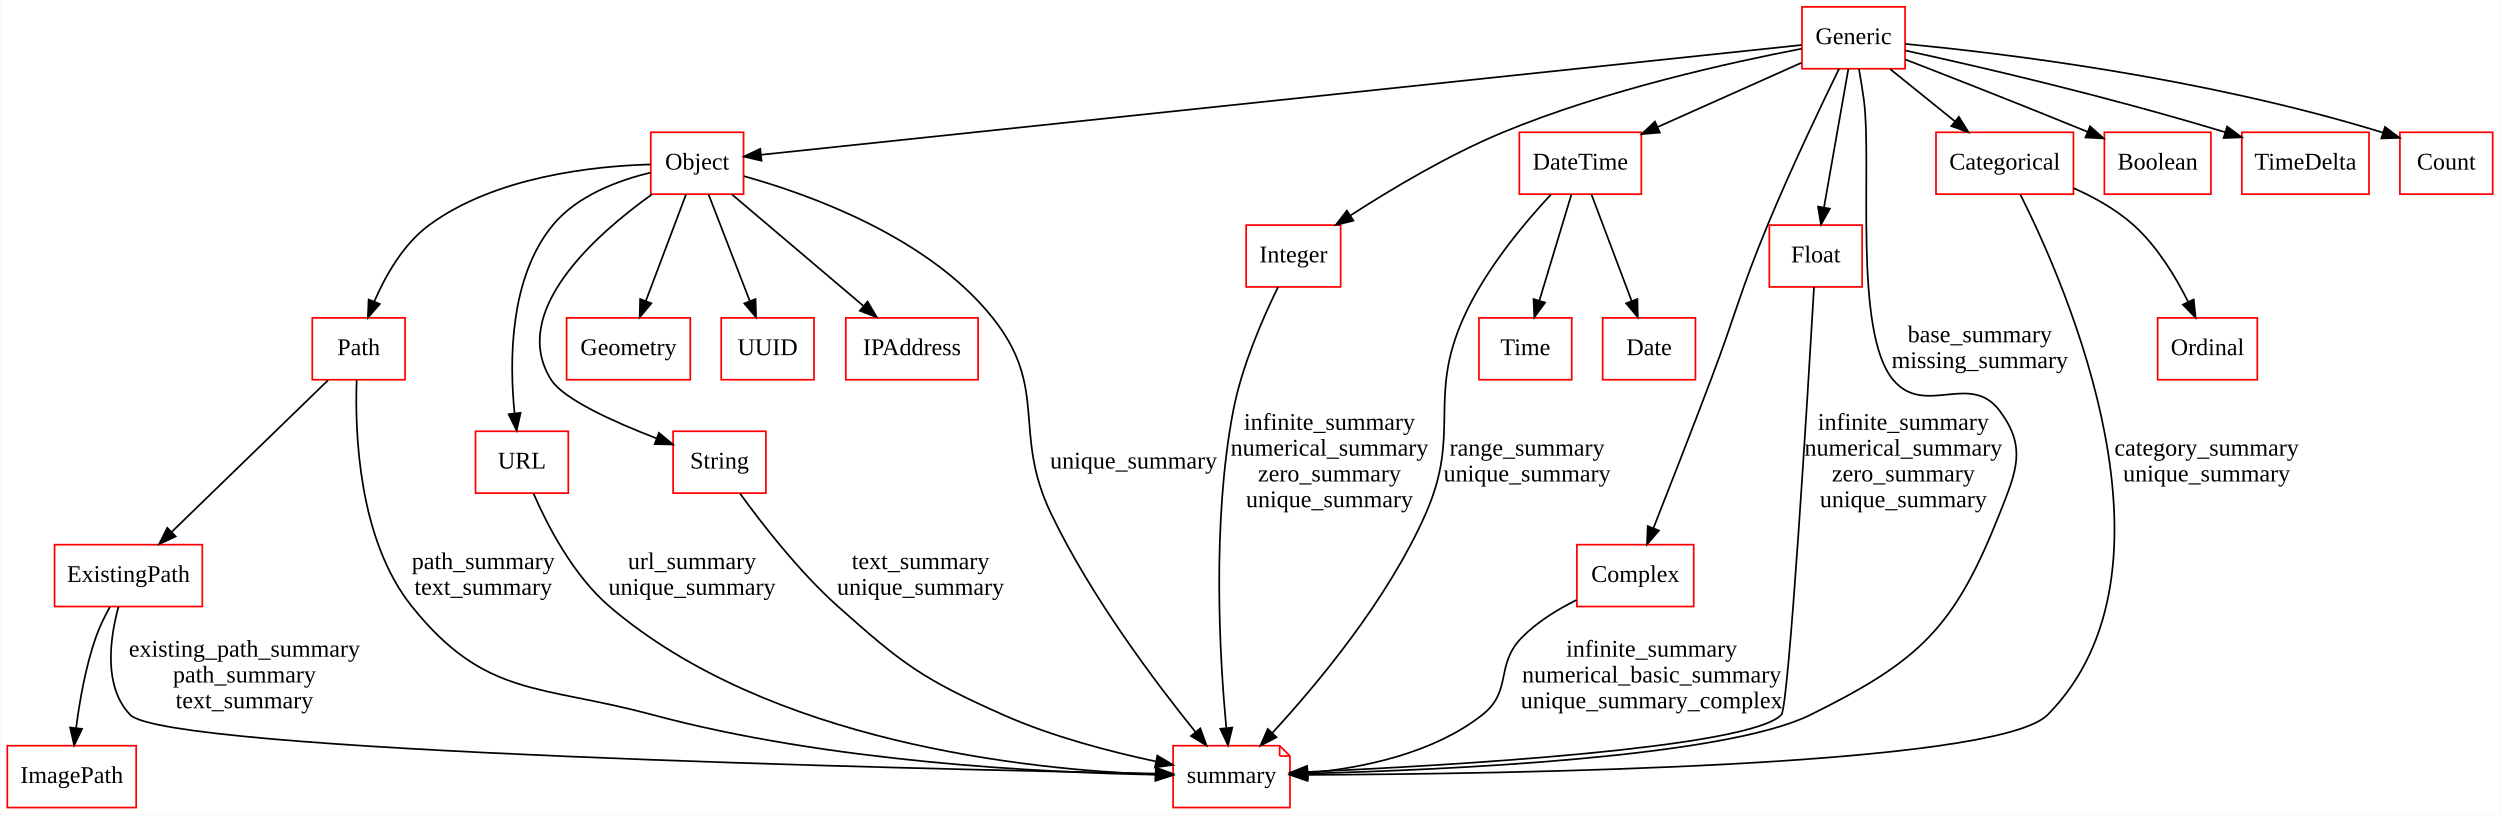
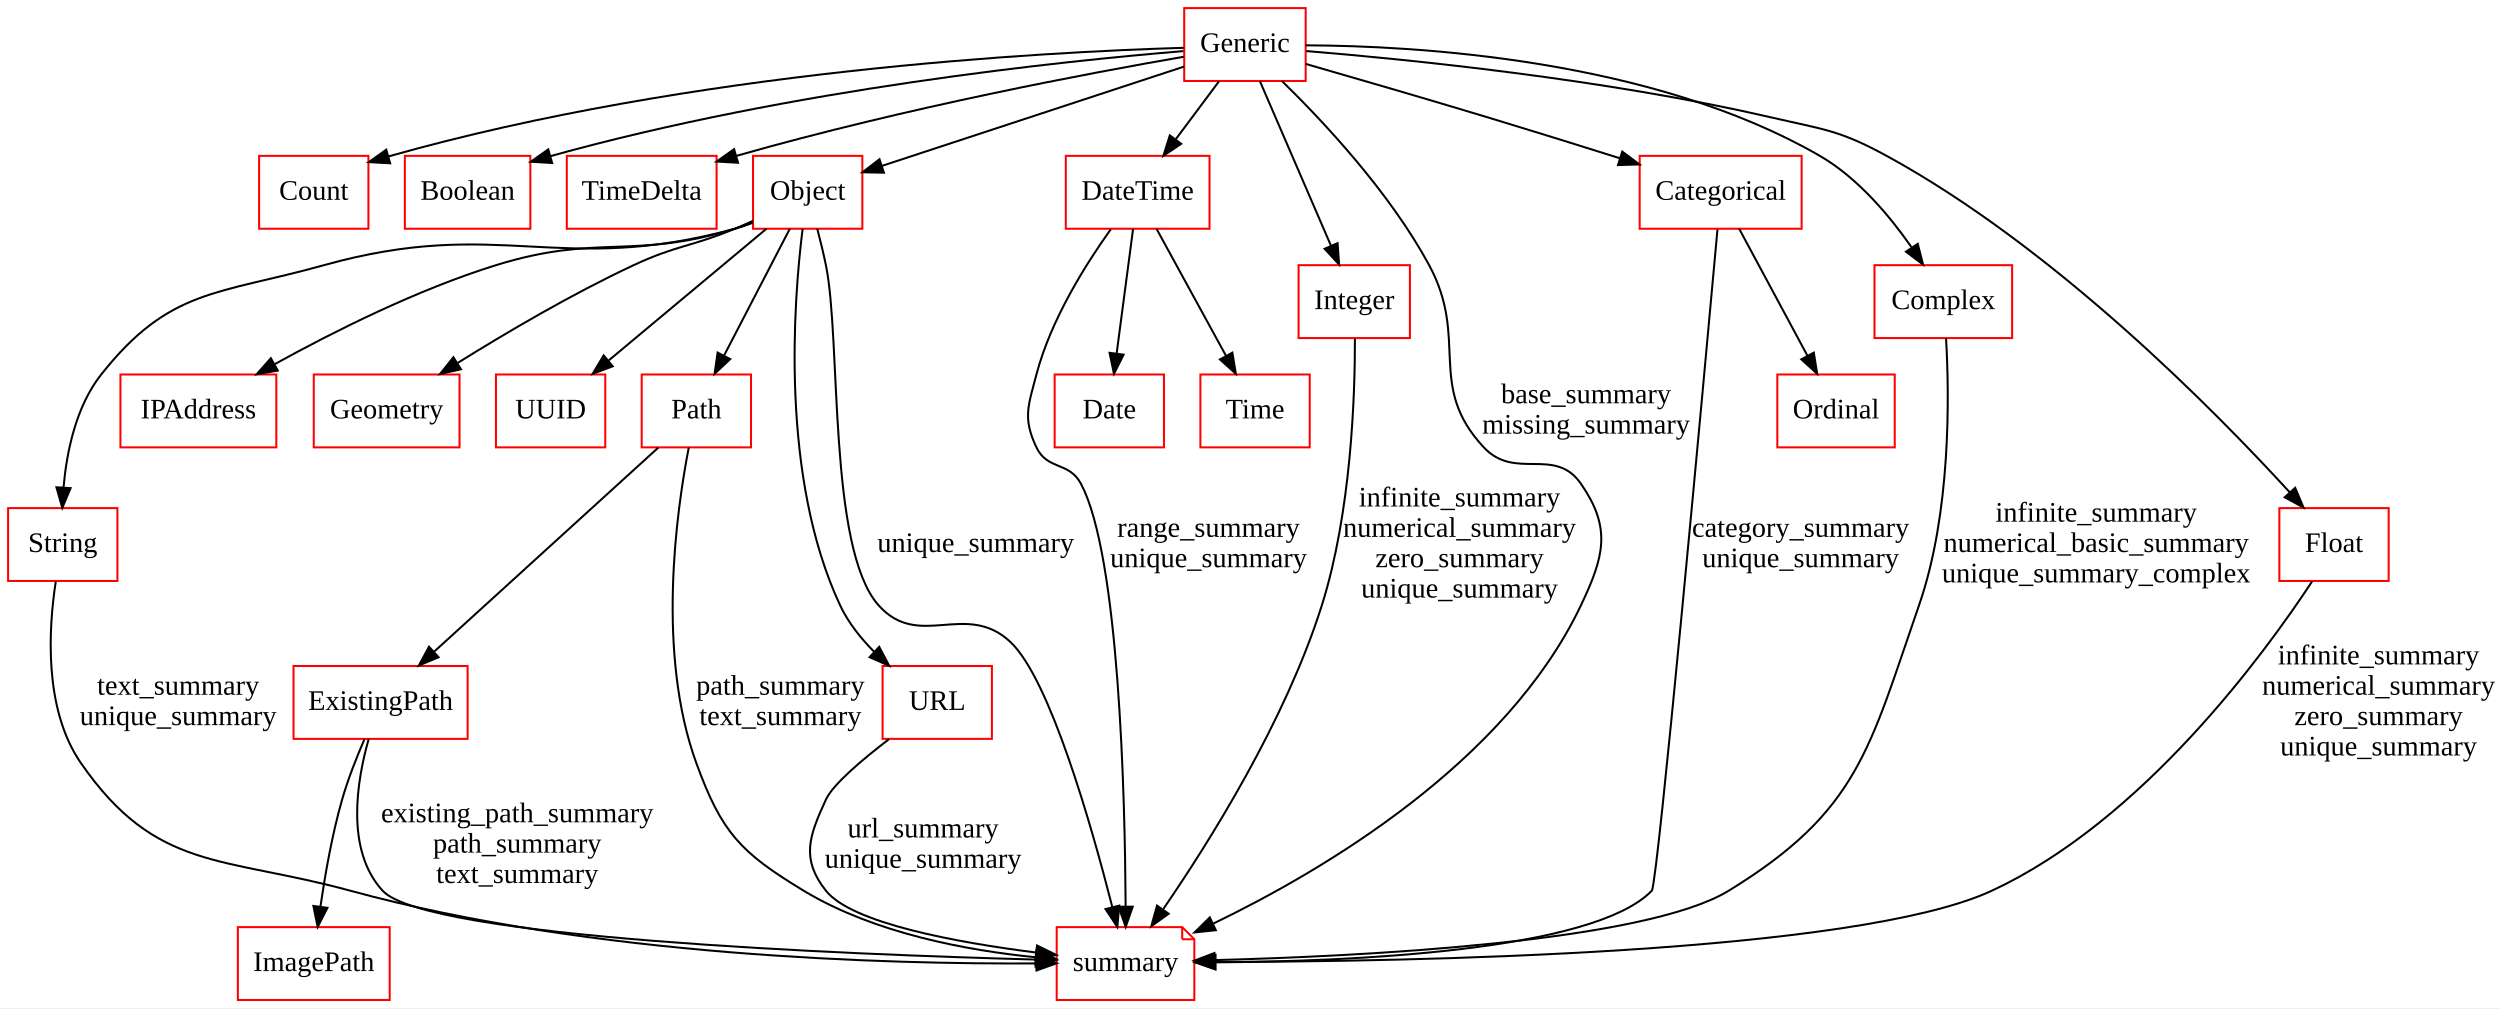
- <svg xmlns="http://www.w3.org/2000/svg" width="1455pt" height="474pt" viewBox="0.00 0.00 1454.50 474.00">
-   <g id="graph0" class="graph" transform="scale(1 1) rotate(0) translate(4 470)">
-     <polygon fill="white" stroke="none" points="-4,4 -4,-470 1450.5,-470 1450.5,4 -4,4" />
+ <svg xmlns="http://www.w3.org/2000/svg" width="1235pt" height="498pt" viewBox="0.00 0.00 1235.00 498.00">
+   <g id="graph0" class="graph" transform="scale(1 1) rotate(0) translate(4 494)">
+     <polygon fill="white" stroke="none" points="-4,4 -4,-494 1231,-494 1231,4 -4,4" />
    <g id="node1" class="node">
-       <polygon fill="none" stroke="red" points="1079.5,-339 1025.5,-339 1025.5,-303 1079.5,-303 1079.5,-339" />
-       <text text-anchor="middle" x="1052.5" y="-317.3" font-family="Times New Roman,serif" font-size="14.00">Float</text>
+       <polygon fill="none" stroke="red" points="188.5,-36 113.5,-36 113.5,-0 188.5,-0 188.5,-36" />
+       <text text-anchor="middle" x="151" y="-14.3" font-family="Times New Roman,serif" font-size="14.00">ImagePath</text>
+     </g>
+     <g id="node2" class="node">
+       <polygon fill="none" stroke="red" points="178,-417 124,-417 124,-381 178,-381 178,-417" />
+       <text text-anchor="middle" x="151" y="-395.3" font-family="Times New Roman,serif" font-size="14.00">Count</text>
+     </g>
+     <g id="node3" class="node">
+       <polygon fill="none" stroke="red" points="932,-309 874,-309 874,-273 932,-273 932,-309" />
+       <text text-anchor="middle" x="903" y="-287.3" font-family="Times New Roman,serif" font-size="14.00">Ordinal</text>
+     </g>
+     <g id="node4" class="node">
+       <polygon fill="none" stroke="red" points="223,-309 151,-309 151,-273 223,-273 223,-309" />
+       <text text-anchor="middle" x="187" y="-287.3" font-family="Times New Roman,serif" font-size="14.00">Geometry</text>
+     </g>
+     <g id="node5" class="node">
+       <polygon fill="none" stroke="red" points="643,-309 589,-309 589,-273 643,-273 643,-309" />
+       <text text-anchor="middle" x="616" y="-287.3" font-family="Times New Roman,serif" font-size="14.00">Time</text>
+     </g>
+     <g id="node6" class="node">
+       <polygon fill="none" stroke="red" points="295,-309 241,-309 241,-273 295,-273 295,-309" />
+       <text text-anchor="middle" x="268" y="-287.3" font-family="Times New Roman,serif" font-size="14.00">UUID</text>
+     </g>
+     <g id="node7" class="node">
+       <polygon fill="none" stroke="red" points="258,-417 196,-417 196,-381 258,-381 258,-417" />
+       <text text-anchor="middle" x="227" y="-395.3" font-family="Times New Roman,serif" font-size="14.00">Boolean</text>
+     </g>
+     <g id="node8" class="node">
+       <polygon fill="none" stroke="red" points="350,-417 276,-417 276,-381 350,-381 350,-417" />
+       <text text-anchor="middle" x="313" y="-395.3" font-family="Times New Roman,serif" font-size="14.00">TimeDelta</text>
+     </g>
+     <g id="node9" class="node">
+       <polygon fill="none" stroke="red" points="641,-490 581,-490 581,-454 641,-454 641,-490" />
+       <text text-anchor="middle" x="611" y="-468.3" font-family="Times New Roman,serif" font-size="14.00">Generic</text>
+     </g>
+     <g id="edge1" class="edge">
+       <path fill="none" stroke="black" d="M580.786,-470.387C511.867,-468.312 338.043,-459.236 188.015,-416.76" />
+       <polygon fill="black" stroke="black" points="188.747,-413.328 178.169,-413.913 186.803,-420.053 188.747,-413.328" />
+     </g>
+     <g id="edge2" class="edge">
+       <path fill="none" stroke="black" d="M580.551,-468.75C521.485,-463.851 387.362,-450.108 267.854,-416.855" />
+       <polygon fill="black" stroke="black" points="268.754,-413.473 258.178,-414.111 266.843,-420.207 268.754,-413.473" />
+     </g>
+     <g id="edge3" class="edge">
+       <path fill="none" stroke="black" d="M580.785,-465.968C534.905,-458.017 444.855,-441.2 359.813,-417.021" />
+       <polygon fill="black" stroke="black" points="360.584,-413.601 350.005,-414.193 358.644,-420.327 360.584,-413.601" />
+     </g>
+     <g id="node12" class="node">
+       <polygon fill="none" stroke="red" points="990,-363 922,-363 922,-327 990,-327 990,-363" />
+       <text text-anchor="middle" x="956" y="-341.3" font-family="Times New Roman,serif" font-size="14.00">Complex</text>
+     </g>
+     <g id="edge4" class="edge">
+       <path fill="none" stroke="black" d="M641.008,-471.606C695.387,-471.401 812.24,-464.876 895,-417 913.697,-406.184 929.422,-387.46 940.222,-371.956" />
+       <polygon fill="black" stroke="black" points="943.368,-373.546 945.997,-363.283 937.541,-369.667 943.368,-373.546" />
+     </g>
+     <g id="node15" class="node">
+       <polygon fill="none" stroke="red" points="1176,-243 1122,-243 1122,-207 1176,-207 1176,-243" />
+       <text text-anchor="middle" x="1149" y="-221.3" font-family="Times New Roman,serif" font-size="14.00">Float</text>
+     </g>
+     <g id="edge5" class="edge">
+       <path fill="none" stroke="black" d="M641.359,-468.775C690.225,-464.779 789.138,-454.976 871,-436 897.014,-429.97 904.566,-429.804 928,-417 1010.82,-371.751 1090.01,-291.358 1127.09,-250.827" />
+       <polygon fill="black" stroke="black" points="1129.81,-253.035 1133.93,-243.274 1124.62,-248.335 1129.81,-253.035" />
+     </g>
+     <g id="node16" class="node">
+       <polygon fill="none" stroke="red" points="422,-417 368,-417 368,-381 422,-381 422,-417" />
+       <text text-anchor="middle" x="395" y="-395.3" font-family="Times New Roman,serif" font-size="14.00">Object</text>
+     </g>
+     <g id="edge6" class="edge">
+       <path fill="none" stroke="black" d="M580.966,-461.128C541.903,-448.288 473.702,-425.869 431.64,-412.044" />
+       <polygon fill="black" stroke="black" points="432.649,-408.691 422.056,-408.893 430.463,-415.341 432.649,-408.691" />
+     </g>
+     <g id="node18" class="node">
+       <polygon fill="none" stroke="red" points="593.5,-417 522.5,-417 522.5,-381 593.5,-381 593.5,-417" />
+       <text text-anchor="middle" x="558" y="-395.3" font-family="Times New Roman,serif" font-size="14.00">DateTime</text>
+     </g>
+     <g id="edge7" class="edge">
+       <path fill="none" stroke="black" d="M598.17,-453.813C591.79,-445.266 583.955,-434.769 576.903,-425.323" />
+       <polygon fill="black" stroke="black" points="579.498,-422.949 570.712,-417.029 573.889,-427.136 579.498,-422.949" />
+     </g>
+     <g id="node19" class="node">
+       <polygon fill="none" stroke="red" points="692.5,-363 637.5,-363 637.5,-327 692.5,-327 692.5,-363" />
+       <text text-anchor="middle" x="665" y="-341.3" font-family="Times New Roman,serif" font-size="14.00">Integer</text>
+     </g>
+     <g id="edge8" class="edge">
+       <path fill="none" stroke="black" d="M618.395,-453.881C627.433,-432.96 642.83,-397.32 653.438,-372.764" />
+       <polygon fill="black" stroke="black" points="656.768,-373.881 657.521,-363.313 650.342,-371.105 656.768,-373.881" />
+     </g>
+     <g id="node20" class="node">
+       <polygon fill="none" stroke="red" points="886,-417 806,-417 806,-381 886,-381 886,-417" />
+       <text text-anchor="middle" x="846" y="-395.3" font-family="Times New Roman,serif" font-size="14.00">Categorical</text>
+     </g>
+     <g id="edge9" class="edge">
+       <path fill="none" stroke="black" d="M641.131,-462.389C665.429,-455.402 700.464,-445.232 731,-436 752.426,-429.522 776.03,-422.171 796.248,-415.808" />
+       <polygon fill="black" stroke="black" points="797.393,-419.117 805.878,-412.772 795.288,-412.441 797.393,-419.117" />
    </g>
    <g id="node22" class="node">
-       <polygon fill="none" stroke="red" points="740.5,-36 678.5,-36 678.5,-0 746.5,-0 746.5,-30 740.5,-36" />
-       <polyline fill="none" stroke="red" points="740.5,-36 740.5,-30 " />
-       <polyline fill="none" stroke="red" points="746.5,-30 740.5,-30 " />
-       <text text-anchor="middle" x="712.5" y="-14.3" font-family="Times New Roman,serif" font-size="14.00">summary</text>
+       <polygon fill="none" stroke="red" points="580,-36 518,-36 518,-0 586,-0 586,-30 580,-36" />
+       <polyline fill="none" stroke="red" points="580,-36 580,-30 " />
+       <polyline fill="none" stroke="red" points="586,-30 580,-30 " />
+       <text text-anchor="middle" x="552" y="-14.3" font-family="Times New Roman,serif" font-size="14.00">summary</text>
+     </g>
+     <g id="edge31" class="edge">
+       <path fill="none" stroke="black" d="M629.285,-453.975C649.73,-434.002 682.52,-399.015 702,-363 721.868,-326.268 700.481,-303.507 729,-273 744.559,-256.356 764.022,-273.727 777,-255 792.189,-233.082 788.442,-219.087 777,-195 740.063,-117.244 649.774,-64.017 595.465,-37.804" />
+       <polygon fill="black" stroke="black" points="596.627,-34.482 586.091,-33.375 593.637,-40.811 596.627,-34.482" />
+       <text text-anchor="middle" x="779.5" y="-294.8" font-family="Times New Roman,serif" font-size="14.00">base_summary</text>
+       <text text-anchor="middle" x="779.5" y="-279.8" font-family="Times New Roman,serif" font-size="14.00">missing_summary</text>
+     </g>
+     <g id="node10" class="node">
+       <polygon fill="none" stroke="red" points="367,-309 313,-309 313,-273 367,-273 367,-309" />
+       <text text-anchor="middle" x="340" y="-287.3" font-family="Times New Roman,serif" font-size="14.00">Path</text>
+     </g>
+     <g id="node21" class="node">
+       <polygon fill="none" stroke="red" points="227,-165 141,-165 141,-129 227,-129 227,-165" />
+       <text text-anchor="middle" x="184" y="-143.3" font-family="Times New Roman,serif" font-size="14.00">ExistingPath</text>
+     </g>
+     <g id="edge10" class="edge">
+       <path fill="none" stroke="black" d="M321.183,-272.871C293.541,-247.711 241.845,-200.654 210.412,-172.042" />
+       <polygon fill="black" stroke="black" points="212.635,-169.332 202.884,-165.189 207.923,-174.509 212.635,-169.332" />
+     </g>
+     <g id="edge28" class="edge">
+       <path fill="none" stroke="black" d="M336.247,-272.878C330.07,-241.035 320.294,-171.035 340,-117 352.537,-82.624 361.692,-72.939 393,-54 427.958,-32.853 474.13,-24.428 507.708,-21.101" />
+       <polygon fill="black" stroke="black" points="508.042,-24.585 517.698,-20.224 507.43,-17.612 508.042,-24.585" />
+       <text text-anchor="middle" x="381.5" y="-150.8" font-family="Times New Roman,serif" font-size="14.00">path_summary</text>
+       <text text-anchor="middle" x="381.5" y="-135.8" font-family="Times New Roman,serif" font-size="14.00">text_summary</text>
+     </g>
+     <g id="node11" class="node">
+       <polygon fill="none" stroke="red" points="54,-243 0,-243 0,-207 54,-207 54,-243" />
+       <text text-anchor="middle" x="27" y="-221.3" font-family="Times New Roman,serif" font-size="14.00">String</text>
+     </g>
+     <g id="edge29" class="edge">
+       <path fill="none" stroke="black" d="M23.551,-206.695C20.033,-183.968 17.414,-143.811 36,-117 73.264,-63.246 105.906,-71.241 169,-54 288.402,-21.372 435.717,-17.645 507.905,-18.072" />
+       <polygon fill="black" stroke="black" points="507.967,-21.573 517.998,-18.162 508.03,-14.573 507.967,-21.573" />
+       <text text-anchor="middle" x="84" y="-150.8" font-family="Times New Roman,serif" font-size="14.00">text_summary</text>
+       <text text-anchor="middle" x="84" y="-135.8" font-family="Times New Roman,serif" font-size="14.00">unique_summary</text>
+     </g>
+     <g id="edge22" class="edge">
+       <path fill="none" stroke="black" d="M957.35,-326.899C958.993,-298.594 959.833,-240.6 944,-195 919.297,-123.851 914.214,-93.357 850,-54 808.462,-28.541 668.53,-21.601 596.167,-19.709" />
+       <polygon fill="black" stroke="black" points="596.082,-16.206 586.001,-19.465 595.914,-23.204 596.082,-16.206" />
+       <text text-anchor="middle" x="1031.5" y="-236.3" font-family="Times New Roman,serif" font-size="14.00">infinite_summary</text>
+       <text text-anchor="middle" x="1031.5" y="-221.3" font-family="Times New Roman,serif" font-size="14.00">numerical_basic_summary</text>
+       <text text-anchor="middle" x="1031.5" y="-206.3" font-family="Times New Roman,serif" font-size="14.00">unique_summary_complex</text>
+     </g>
+     <g id="node13" class="node">
+       <polygon fill="none" stroke="red" points="486,-165 432,-165 432,-129 486,-129 486,-165" />
+       <text text-anchor="middle" x="459" y="-143.3" font-family="Times New Roman,serif" font-size="14.00">URL</text>
+     </g>
+     <g id="edge30" class="edge">
+       <path fill="none" stroke="black" d="M435.231,-128.9C421.984,-118.789 407.47,-106.529 404,-99 395.629,-80.836 391.591,-69.685 404,-54 416.782,-37.843 468.977,-28.378 507.784,-23.451" />
+       <polygon fill="black" stroke="black" points="508.321,-26.911 517.829,-22.237 507.481,-19.962 508.321,-26.911" />
+       <text text-anchor="middle" x="452" y="-80.3" font-family="Times New Roman,serif" font-size="14.00">url_summary</text>
+       <text text-anchor="middle" x="452" y="-65.3" font-family="Times New Roman,serif" font-size="14.00">unique_summary</text>
+     </g>
+     <g id="node14" class="node">
+       <polygon fill="none" stroke="red" points="132.5,-309 55.5,-309 55.5,-273 132.5,-273 132.5,-309" />
+       <text text-anchor="middle" x="94" y="-287.3" font-family="Times New Roman,serif" font-size="14.00">IPAddress</text>
    </g>
    <g id="edge25" class="edge">
-       <path fill="none" stroke="black" d="M1051.51,-302.876C1048.1,-244.774 1036.85,-58.495 1032.5,-54 1013.69,-34.54 840.117,-24.49 756.77,-20.752" />
-       <polygon fill="black" stroke="black" points="756.733,-17.247 746.59,-20.306 756.427,-24.24 756.733,-17.247" />
-       <text text-anchor="middle" x="1103.5" y="-219.8" font-family="Times New Roman,serif" font-size="14.00">infinite_summary</text>
-       <text text-anchor="middle" x="1103.5" y="-204.8" font-family="Times New Roman,serif" font-size="14.00">numerical_summary</text>
-       <text text-anchor="middle" x="1103.5" y="-189.8" font-family="Times New Roman,serif" font-size="14.00">zero_summary</text>
-       <text text-anchor="middle" x="1103.5" y="-174.8" font-family="Times New Roman,serif" font-size="14.00">unique_summary</text>
-     </g>
-     <g id="node2" class="node">
-       <polygon fill="none" stroke="red" points="441.5,-219 387.5,-219 387.5,-183 441.5,-183 441.5,-219" />
-       <text text-anchor="middle" x="414.5" y="-197.3" font-family="Times New Roman,serif" font-size="14.00">String</text>
-     </g>
-     <g id="edge29" class="edge">
-       <path fill="none" stroke="black" d="M426.419,-182.825C439.242,-165.088 460.859,-137.221 483.5,-117 521.563,-83.005 532.882,-74.765 579.5,-54 607.901,-41.35 641.82,-32.513 668.296,-26.884" />
-       <polygon fill="black" stroke="black" points="669.321,-30.246 678.415,-24.81 667.916,-23.389 669.321,-30.246" />
-       <text text-anchor="middle" x="531.5" y="-138.8" font-family="Times New Roman,serif" font-size="14.00">text_summary</text>
-       <text text-anchor="middle" x="531.5" y="-123.8" font-family="Times New Roman,serif" font-size="14.00">unique_summary</text>
-     </g>
-     <g id="node3" class="node">
-       <polygon fill="none" stroke="red" points="1104.5,-466 1044.5,-466 1044.5,-430 1104.5,-430 1104.5,-466" />
-       <text text-anchor="middle" x="1074.5" y="-444.3" font-family="Times New Roman,serif" font-size="14.00">Generic</text>
-     </g>
-     <g id="edge1" class="edge">
-       <path fill="none" stroke="black" d="M1071.49,-429.881C1067.84,-409.146 1061.64,-373.953 1057.33,-349.422" />
-       <polygon fill="black" stroke="black" points="1060.73,-348.555 1055.55,-339.313 1053.83,-349.768 1060.73,-348.555" />
-     </g>
-     <g id="node4" class="node">
-       <polygon fill="none" stroke="red" points="1282.5,-393 1220.5,-393 1220.5,-357 1282.5,-357 1282.5,-393" />
-       <text text-anchor="middle" x="1251.5" y="-371.3" font-family="Times New Roman,serif" font-size="14.00">Boolean</text>
-     </g>
-     <g id="edge2" class="edge">
-       <path fill="none" stroke="black" d="M1104.52,-435.429C1130.39,-425.403 1168.93,-410.326 1210.59,-393.33" />
-       <polygon fill="black" stroke="black" points="1212.16,-396.468 1220.09,-389.442 1209.51,-389.989 1212.16,-396.468" />
-     </g>
-     <g id="node8" class="node">
-       <polygon fill="none" stroke="red" points="428.5,-393 374.5,-393 374.5,-357 428.5,-357 428.5,-393" />
-       <text text-anchor="middle" x="401.5" y="-371.3" font-family="Times New Roman,serif" font-size="14.00">Object</text>
-     </g>
-     <g id="edge3" class="edge">
-       <path fill="none" stroke="black" d="M1044.28,-443.811C934.785,-432.26 559.049,-392.621 438.82,-379.937" />
-       <polygon fill="black" stroke="black" points="438.958,-376.432 428.646,-378.864 438.224,-383.394 438.958,-376.432" />
-     </g>
-     <g id="node10" class="node">
-       <polygon fill="none" stroke="red" points="1374.5,-393 1300.5,-393 1300.5,-357 1374.5,-357 1374.5,-393" />
-       <text text-anchor="middle" x="1337.5" y="-371.3" font-family="Times New Roman,serif" font-size="14.00">TimeDelta</text>
-     </g>
-     <g id="edge4" class="edge">
-       <path fill="none" stroke="black" d="M1104.62,-440.606C1144.98,-431.802 1218.94,-414.835 1290.8,-393.049" />
-       <polygon fill="black" stroke="black" points="1291.93,-396.364 1300.46,-390.086 1289.88,-389.672 1291.93,-396.364" />
-     </g>
-     <g id="node12" class="node">
-       <polygon fill="none" stroke="red" points="776,-339 721,-339 721,-303 776,-303 776,-339" />
-       <text text-anchor="middle" x="748.5" y="-317.3" font-family="Times New Roman,serif" font-size="14.00">Integer</text>
-     </g>
-     <g id="edge5" class="edge">
-       <path fill="none" stroke="black" d="M1044.29,-441.642C1003.73,-433.861 929.897,-417.618 870.5,-393 838.983,-379.938 805.666,-360.085 781.827,-344.691" />
-       <polygon fill="black" stroke="black" points="783.462,-341.579 773.178,-339.033 779.63,-347.436 783.462,-341.579" />
+       <path fill="none" stroke="black" d="M1138.24,-206.851C1114.65,-171.011 1054.54,-88.635 980,-54 912.795,-22.773 691.868,-18.939 596.492,-18.784" />
+       <polygon fill="black" stroke="black" points="596.311,-15.284 586.31,-18.781 596.309,-22.284 596.311,-15.284" />
+       <text text-anchor="middle" x="1171" y="-165.8" font-family="Times New Roman,serif" font-size="14.00">infinite_summary</text>
+       <text text-anchor="middle" x="1171" y="-150.8" font-family="Times New Roman,serif" font-size="14.00">numerical_summary</text>
+       <text text-anchor="middle" x="1171" y="-135.8" font-family="Times New Roman,serif" font-size="14.00">zero_summary</text>
+       <text text-anchor="middle" x="1171" y="-120.8" font-family="Times New Roman,serif" font-size="14.00">unique_summary</text>
+     </g>
+     <g id="edge11" class="edge">
+       <path fill="none" stroke="black" d="M367.998,-384.91C364.98,-383.548 361.937,-382.219 359,-381 337.186,-371.947 330.406,-372.981 309,-363 278.671,-348.858 245.984,-329.601 222.086,-314.71" />
+       <polygon fill="black" stroke="black" points="223.708,-311.596 213.38,-309.237 219.983,-317.522 223.708,-311.596" />
+     </g>
+     <g id="edge12" class="edge">
+       <path fill="none" stroke="black" d="M374.595,-380.969C353.521,-363.379 320.455,-335.782 296.74,-315.987" />
+       <polygon fill="black" stroke="black" points="298.696,-313.061 288.776,-309.341 294.211,-318.435 298.696,-313.061" />
+     </g>
+     <g id="edge13" class="edge">
+       <path fill="none" stroke="black" d="M386.163,-380.969C377.395,-364.071 363.834,-337.935 353.675,-318.356" />
+       <polygon fill="black" stroke="black" points="356.71,-316.605 348.997,-309.341 350.496,-319.829 356.71,-316.605" />
+     </g>
+     <g id="edge14" class="edge">
+       <path fill="none" stroke="black" d="M367.864,-383.972C364.925,-382.821 361.935,-381.796 359,-381 271.581,-357.294 243.237,-387.368 156,-363 103.546,-348.348 79.809,-351.697 46,-309 33.537,-293.26 28.95,-270.861 27.39,-253.298" />
+       <polygon fill="black" stroke="black" points="30.87,-252.858 26.767,-243.09 23.883,-253.285 30.87,-252.858" />
+     </g>
+     <g id="edge15" class="edge">
+       <path fill="none" stroke="black" d="M392.493,-380.952C387.963,-344.731 381.432,-258.251 411,-195 414.99,-186.465 421.241,-178.637 427.93,-171.919" />
+       <polygon fill="black" stroke="black" points="430.337,-174.459 435.272,-165.084 425.568,-169.335 430.337,-174.459" />
+     </g>
+     <g id="edge16" class="edge">
+       <path fill="none" stroke="black" d="M367.809,-384.161C364.881,-382.973 361.909,-381.888 359,-381 308.26,-365.511 291.671,-378.711 241,-363 202.161,-350.958 160.685,-330.113 131.726,-314.114" />
+       <polygon fill="black" stroke="black" points="133.218,-310.939 122.782,-309.108 129.798,-317.047 133.218,-310.939" />
+     </g>
+     <g id="edge27" class="edge">
+       <path fill="none" stroke="black" d="M399.732,-380.988C401.219,-375.297 402.788,-368.9 404,-363 411.602,-325.995 404.889,-223.224 430,-195 449.925,-172.605 473.013,-197.375 495,-177 514.536,-158.896 535.215,-86.177 545.458,-46.005" />
+       <polygon fill="black" stroke="black" points="548.91,-46.629 547.946,-36.078 542.12,-44.927 548.91,-46.629" />
+       <text text-anchor="middle" x="478" y="-221.3" font-family="Times New Roman,serif" font-size="14.00">unique_summary</text>
    </g>
    <g id="node17" class="node">
-       <polygon fill="none" stroke="red" points="951,-393 880,-393 880,-357 951,-357 951,-393" />
-       <text text-anchor="middle" x="915.5" y="-371.3" font-family="Times New Roman,serif" font-size="14.00">DateTime</text>
-     </g>
-     <g id="edge6" class="edge">
-       <path fill="none" stroke="black" d="M1044.22,-433.478C1020.52,-422.897 987.208,-408.021 960.409,-396.054" />
-       <polygon fill="black" stroke="black" points="961.786,-392.835 951.228,-391.954 958.931,-399.227 961.786,-392.835" />
-     </g>
-     <g id="node19" class="node">
-       <polygon fill="none" stroke="red" points="1446.5,-393 1392.5,-393 1392.5,-357 1446.5,-357 1446.5,-393" />
-       <text text-anchor="middle" x="1419.5" y="-371.3" font-family="Times New Roman,serif" font-size="14.00">Count</text>
-     </g>
-     <g id="edge7" class="edge">
-       <path fill="none" stroke="black" d="M1104.53,-444.447C1158.86,-439.259 1276.91,-425.372 1382.74,-392.777" />
-       <polygon fill="black" stroke="black" points="1383.8,-396.114 1392.29,-389.775 1381.7,-389.436 1383.8,-396.114" />
-     </g>
-     <g id="node20" class="node">
-       <polygon fill="none" stroke="red" points="981.5,-153 913.5,-153 913.5,-117 981.5,-117 981.5,-153" />
-       <text text-anchor="middle" x="947.5" y="-131.3" font-family="Times New Roman,serif" font-size="14.00">Complex</text>
-     </g>
-     <g id="edge8" class="edge">
-       <path fill="none" stroke="black" d="M1066.09,-429.984C1055.78,-408.866 1038.01,-371.645 1024.5,-339 1008.2,-299.636 1006.56,-288.852 991.5,-249 980.283,-219.323 967.024,-185.428 958.015,-162.565" />
-       <polygon fill="black" stroke="black" points="961.242,-161.206 954.315,-153.189 954.731,-163.776 961.242,-161.206" />
-     </g>
-     <g id="node21" class="node">
-       <polygon fill="none" stroke="red" points="1202.5,-393 1122.5,-393 1122.5,-357 1202.5,-357 1202.5,-393" />
-       <text text-anchor="middle" x="1162.5" y="-371.3" font-family="Times New Roman,serif" font-size="14.00">Categorical</text>
-     </g>
-     <g id="edge9" class="edge">
-       <path fill="none" stroke="black" d="M1095.8,-429.813C1107.15,-420.656 1121.28,-409.26 1133.6,-399.316" />
-       <polygon fill="black" stroke="black" points="1135.81,-402.032 1141.39,-393.029 1131.41,-396.584 1135.81,-402.032" />
-     </g>
-     <g id="edge31" class="edge">
-       <path fill="none" stroke="black" d="M1077.66,-429.945C1078.65,-424.251 1079.69,-417.863 1080.5,-412 1085.47,-375.922 1074.15,-276.946 1097.5,-249 1115.9,-226.982 1142.27,-253.944 1159.5,-231 1175.51,-209.677 1169.32,-195.791 1159.5,-171 1133.21,-104.647 1113.46,-85.677 1049.5,-54 999.117,-29.047 836.059,-21.844 756.701,-19.796" />
-       <polygon fill="black" stroke="black" points="756.617,-16.293 746.536,-19.55 756.448,-23.291 756.617,-16.293" />
-       <text text-anchor="middle" x="1148" y="-270.8" font-family="Times New Roman,serif" font-size="14.00">base_summary</text>
-       <text text-anchor="middle" x="1148" y="-255.8" font-family="Times New Roman,serif" font-size="14.00">missing_summary</text>
-     </g>
-     <g id="node5" class="node">
-       <polygon fill="none" stroke="red" points="113.5,-153 27.5,-153 27.5,-117 113.5,-117 113.5,-153" />
-       <text text-anchor="middle" x="70.5" y="-131.3" font-family="Times New Roman,serif" font-size="14.00">ExistingPath</text>
-     </g>
-     <g id="node15" class="node">
-       <polygon fill="none" stroke="red" points="75,-36 0,-36 0,-0 75,-0 75,-36" />
-       <text text-anchor="middle" x="37.5" y="-14.3" font-family="Times New Roman,serif" font-size="14.00">ImagePath</text>
-     </g>
-     <g id="edge10" class="edge">
-       <path fill="none" stroke="black" d="M59.675,-116.707C56.636,-111.216 53.593,-105.007 51.5,-99 45.582,-82.015 42.085,-62.094 40.067,-46.379" />
-       <polygon fill="black" stroke="black" points="43.522,-45.791 38.894,-36.26 36.569,-46.597 43.522,-45.791" />
+       <polygon fill="none" stroke="red" points="571,-309 517,-309 517,-273 571,-273 571,-309" />
+       <text text-anchor="middle" x="544" y="-287.3" font-family="Times New Roman,serif" font-size="14.00">Date</text>
+     </g>
+     <g id="edge17" class="edge">
+       <path fill="none" stroke="black" d="M567.319,-380.969C576.565,-364.071 590.866,-337.935 601.579,-318.356" />
+       <polygon fill="black" stroke="black" points="604.782,-319.793 606.512,-309.341 598.641,-316.433 604.782,-319.793" />
+     </g>
+     <g id="edge18" class="edge">
+       <path fill="none" stroke="black" d="M555.751,-380.969C553.559,-364.378 550.192,-338.883 547.623,-319.431" />
+       <polygon fill="black" stroke="black" points="551.07,-318.796 546.29,-309.341 544.13,-319.713 551.07,-318.796" />
+     </g>
+     <g id="edge23" class="edge">
+       <path fill="none" stroke="black" d="M544.745,-380.768C532.473,-363.643 515.089,-336.09 508,-309 503.95,-293.521 501.148,-287.459 508,-273 513.41,-261.584 524.065,-266.153 530,-255 548.898,-219.485 551.762,-100.547 552.061,-46.338" />
+       <polygon fill="black" stroke="black" points="555.561,-46.115 552.09,-36.105 548.561,-46.094 555.561,-46.115" />
+       <text text-anchor="middle" x="593" y="-228.8" font-family="Times New Roman,serif" font-size="14.00">range_summary</text>
+       <text text-anchor="middle" x="593" y="-213.8" font-family="Times New Roman,serif" font-size="14.00">unique_summary</text>
+     </g>
+     <g id="edge26" class="edge">
+       <path fill="none" stroke="black" d="M665.329,-326.567C665.382,-298.275 663.469,-240.905 649,-195 630.976,-137.819 593.442,-78.1 570.712,-45.016" />
+       <polygon fill="black" stroke="black" points="573.31,-42.621 564.722,-36.415 567.565,-46.622 573.31,-42.621" />
+       <text text-anchor="middle" x="717" y="-243.8" font-family="Times New Roman,serif" font-size="14.00">infinite_summary</text>
+       <text text-anchor="middle" x="717" y="-228.8" font-family="Times New Roman,serif" font-size="14.00">numerical_summary</text>
+       <text text-anchor="middle" x="717" y="-213.8" font-family="Times New Roman,serif" font-size="14.00">zero_summary</text>
+       <text text-anchor="middle" x="717" y="-198.8" font-family="Times New Roman,serif" font-size="14.00">unique_summary</text>
+     </g>
+     <g id="edge19" class="edge">
+       <path fill="none" stroke="black" d="M855.158,-380.969C864.245,-364.071 878.299,-337.935 888.827,-318.356" />
+       <polygon fill="black" stroke="black" points="892.022,-319.806 893.675,-309.341 885.857,-316.49 892.022,-319.806" />
+     </g>
+     <g id="edge21" class="edge">
+       <path fill="none" stroke="black" d="M844.429,-380.635C838.126,-311.183 814.879,-56.982 812,-54 783.1,-24.061 662.995,-19.03 596.607,-18.602" />
+       <polygon fill="black" stroke="black" points="596.446,-15.102 586.435,-18.57 596.424,-22.102 596.446,-15.102" />
+       <text text-anchor="middle" x="885.5" y="-228.8" font-family="Times New Roman,serif" font-size="14.00">category_summary</text>
+       <text text-anchor="middle" x="885.5" y="-213.8" font-family="Times New Roman,serif" font-size="14.00">unique_summary</text>
+     </g>
+     <g id="edge20" class="edge">
+       <path fill="none" stroke="black" d="M176.071,-128.897C172.262,-120.116 167.906,-109.154 165,-99 160.052,-81.708 156.559,-61.785 154.299,-46.147" />
+       <polygon fill="black" stroke="black" points="157.747,-45.526 152.929,-36.09 150.811,-46.471 157.747,-45.526" />
    </g>
    <g id="edge24" class="edge">
-       <path fill="none" stroke="black" d="M64.686,-116.801C59.758,-98.65 55.735,-70.443 71.5,-54 92.147,-32.466 526.768,-22.468 668.347,-19.774" />
-       <polygon fill="black" stroke="black" points="668.482,-23.272 678.415,-19.585 668.351,-16.273 668.482,-23.272" />
-       <text text-anchor="middle" x="138" y="-87.8" font-family="Times New Roman,serif" font-size="14.00">existing_path_summary</text>
-       <text text-anchor="middle" x="138" y="-72.8" font-family="Times New Roman,serif" font-size="14.00">path_summary</text>
-       <text text-anchor="middle" x="138" y="-57.8" font-family="Times New Roman,serif" font-size="14.00">text_summary</text>
-     </g>
-     <g id="node6" class="node">
-       <polygon fill="none" stroke="red" points="397.5,-285 325.5,-285 325.5,-249 397.5,-249 397.5,-285" />
-       <text text-anchor="middle" x="361.5" y="-263.3" font-family="Times New Roman,serif" font-size="14.00">Geometry</text>
-     </g>
-     <g id="node7" class="node">
-       <polygon fill="none" stroke="red" points="469.5,-285 415.5,-285 415.5,-249 469.5,-249 469.5,-285" />
-       <text text-anchor="middle" x="442.5" y="-263.3" font-family="Times New Roman,serif" font-size="14.00">UUID</text>
-     </g>
-     <g id="edge11" class="edge">
-       <path fill="none" stroke="black" d="M375.143,-356.866C341.861,-333.018 291.755,-288.311 316.5,-249 323.644,-237.651 353.064,-224.416 377.822,-214.888" />
-       <polygon fill="black" stroke="black" points="379.241,-218.094 387.372,-211.303 376.78,-211.541 379.241,-218.094" />
-     </g>
-     <g id="edge12" class="edge">
-       <path fill="none" stroke="black" d="M395.073,-356.969C388.754,-340.224 379.013,-314.41 371.648,-294.892" />
-       <polygon fill="black" stroke="black" points="374.849,-293.461 368.044,-285.341 368.3,-295.932 374.849,-293.461" />
-     </g>
-     <g id="edge13" class="edge">
-       <path fill="none" stroke="black" d="M408.087,-356.969C414.564,-340.224 424.549,-314.41 432.098,-294.892" />
-       <polygon fill="black" stroke="black" points="435.45,-295.93 435.793,-285.341 428.921,-293.405 435.45,-295.93" />
-     </g>
-     <g id="node9" class="node">
-       <polygon fill="none" stroke="red" points="326.5,-219 272.5,-219 272.5,-183 326.5,-183 326.5,-219" />
-       <text text-anchor="middle" x="299.5" y="-197.3" font-family="Times New Roman,serif" font-size="14.00">URL</text>
-     </g>
-     <g id="edge14" class="edge">
-       <path fill="none" stroke="black" d="M374.445,-369.571C355.698,-365.072 331.653,-356.202 317.5,-339 292.251,-308.313 292.142,-259.974 295.209,-229.678" />
-       <polygon fill="black" stroke="black" points="298.726,-229.745 296.442,-219.399 291.776,-228.911 298.726,-229.745" />
-     </g>
-     <g id="node14" class="node">
-       <polygon fill="none" stroke="red" points="231.5,-285 177.5,-285 177.5,-249 231.5,-249 231.5,-285" />
-       <text text-anchor="middle" x="204.5" y="-263.3" font-family="Times New Roman,serif" font-size="14.00">Path</text>
-     </g>
-     <g id="edge15" class="edge">
-       <path fill="none" stroke="black" d="M374.267,-374.293C340.832,-373.321 283.854,-367.195 245.5,-339 230.542,-328.004 220.183,-309.782 213.619,-294.552" />
-       <polygon fill="black" stroke="black" points="216.798,-293.075 209.844,-285.082 210.296,-295.667 216.798,-293.075" />
-     </g>
-     <g id="node18" class="node">
-       <polygon fill="none" stroke="red" points="565,-285 488,-285 488,-249 565,-249 565,-285" />
-       <text text-anchor="middle" x="526.5" y="-263.3" font-family="Times New Roman,serif" font-size="14.00">IPAddress</text>
-     </g>
-     <g id="edge16" class="edge">
-       <path fill="none" stroke="black" d="M421.583,-356.969C442.326,-339.379 474.871,-311.782 498.213,-291.987" />
-       <polygon fill="black" stroke="black" points="500.688,-294.478 506.051,-285.341 496.161,-289.139 500.688,-294.478" />
-     </g>
-     <g id="edge27" class="edge">
-       <path fill="none" stroke="black" d="M428.654,-367.472C466.872,-356.848 536.038,-332.102 573.5,-285 606.411,-243.62 584.637,-218.673 607.5,-171 630.6,-122.833 668.089,-73 691.464,-44.059" />
-       <polygon fill="black" stroke="black" points="694.333,-46.08 697.947,-36.12 688.911,-41.652 694.333,-46.08" />
-       <text text-anchor="middle" x="655.5" y="-197.3" font-family="Times New Roman,serif" font-size="14.00">unique_summary</text>
-     </g>
-     <g id="edge30" class="edge">
-       <path fill="none" stroke="black" d="M306.212,-182.869C314.236,-164.375 329.293,-135.138 350.5,-117 443.054,-37.842 593.618,-22.041 668.008,-19.271" />
-       <polygon fill="black" stroke="black" points="668.527,-22.757 678.415,-18.951 668.312,-15.76 668.527,-22.757" />
-       <text text-anchor="middle" x="398.5" y="-138.8" font-family="Times New Roman,serif" font-size="14.00">url_summary</text>
-       <text text-anchor="middle" x="398.5" y="-123.8" font-family="Times New Roman,serif" font-size="14.00">unique_summary</text>
-     </g>
-     <g id="node11" class="node">
-       <polygon fill="none" stroke="red" points="982.5,-285 928.5,-285 928.5,-249 982.5,-249 982.5,-285" />
-       <text text-anchor="middle" x="955.5" y="-263.3" font-family="Times New Roman,serif" font-size="14.00">Date</text>
-     </g>
-     <g id="edge26" class="edge">
-       <path fill="none" stroke="black" d="M739.539,-302.846C730.929,-285.332 718.509,-257.089 713.5,-231 700.976,-165.773 705.611,-87.163 709.438,-46.448" />
-       <polygon fill="black" stroke="black" points="712.946,-46.543 710.456,-36.245 705.98,-45.848 712.946,-46.543" />
-       <text text-anchor="middle" x="769.5" y="-219.8" font-family="Times New Roman,serif" font-size="14.00">infinite_summary</text>
-       <text text-anchor="middle" x="769.5" y="-204.8" font-family="Times New Roman,serif" font-size="14.00">numerical_summary</text>
-       <text text-anchor="middle" x="769.5" y="-189.8" font-family="Times New Roman,serif" font-size="14.00">zero_summary</text>
-       <text text-anchor="middle" x="769.5" y="-174.8" font-family="Times New Roman,serif" font-size="14.00">unique_summary</text>
-     </g>
-     <g id="node13" class="node">
-       <polygon fill="none" stroke="red" points="910.5,-285 856.5,-285 856.5,-249 910.5,-249 910.5,-285" />
-       <text text-anchor="middle" x="883.5" y="-263.3" font-family="Times New Roman,serif" font-size="14.00">Time</text>
-     </g>
-     <g id="edge17" class="edge">
-       <path fill="none" stroke="black" d="M186.706,-248.737C163.379,-226.107 122.317,-186.271 95.773,-160.519" />
-       <polygon fill="black" stroke="black" points="97.982,-157.785 88.368,-153.334 93.108,-162.81 97.982,-157.785" />
-     </g>
-     <g id="edge28" class="edge">
-       <path fill="none" stroke="black" d="M203.334,-248.726C202.238,-218.596 204.234,-155.939 235.5,-117 278.22,-63.796 309.617,-71.75 375.5,-54 477.722,-26.459 602.782,-20.344 668.041,-19.14" />
-       <polygon fill="black" stroke="black" points="668.424,-22.635 678.369,-18.982 668.317,-15.636 668.424,-22.635" />
-       <text text-anchor="middle" x="277" y="-138.8" font-family="Times New Roman,serif" font-size="14.00">path_summary</text>
-       <text text-anchor="middle" x="277" y="-123.8" font-family="Times New Roman,serif" font-size="14.00">text_summary</text>
-     </g>
-     <g id="node16" class="node">
-       <polygon fill="none" stroke="red" points="1309.5,-285 1251.5,-285 1251.5,-249 1309.5,-249 1309.5,-285" />
-       <text text-anchor="middle" x="1280.5" y="-263.3" font-family="Times New Roman,serif" font-size="14.00">Ordinal</text>
-     </g>
-     <g id="edge18" class="edge">
-       <path fill="none" stroke="black" d="M921.927,-356.969C928.246,-340.224 937.987,-314.41 945.352,-294.892" />
-       <polygon fill="black" stroke="black" points="948.7,-295.932 948.956,-285.341 942.151,-293.461 948.7,-295.932" />
-     </g>
-     <g id="edge19" class="edge">
-       <path fill="none" stroke="black" d="M910.359,-356.969C905.327,-340.301 897.582,-314.646 891.7,-295.161" />
-       <polygon fill="black" stroke="black" points="894.976,-293.902 888.735,-285.341 888.274,-295.925 894.976,-293.902" />
-     </g>
-     <g id="edge23" class="edge">
-       <path fill="none" stroke="black" d="M898.461,-356.862C882.737,-340.019 859.991,-312.857 847.5,-285 826.387,-237.916 846.303,-218.222 825.5,-171 803.447,-120.94 762.336,-71.753 736.25,-43.445" />
-       <polygon fill="black" stroke="black" points="738.705,-40.946 729.319,-36.031 733.592,-45.726 738.705,-40.946" />
-       <text text-anchor="middle" x="884.5" y="-204.8" font-family="Times New Roman,serif" font-size="14.00">range_summary</text>
-       <text text-anchor="middle" x="884.5" y="-189.8" font-family="Times New Roman,serif" font-size="14.00">unique_summary</text>
-     </g>
-     <g id="edge22" class="edge">
-       <path fill="none" stroke="black" d="M913.304,-120.808C902.182,-115.307 890.42,-108.055 881.5,-99 865.738,-82.998 876.15,-67.891 858.5,-54 829.609,-31.261 788.23,-22.954 756.897,-20.079" />
-       <polygon fill="black" stroke="black" points="756.926,-16.571 746.688,-19.299 756.393,-23.551 756.926,-16.571" />
-       <text text-anchor="middle" x="957" y="-87.8" font-family="Times New Roman,serif" font-size="14.00">infinite_summary</text>
-       <text text-anchor="middle" x="957" y="-72.8" font-family="Times New Roman,serif" font-size="14.00">numerical_basic_summary</text>
-       <text text-anchor="middle" x="957" y="-57.8" font-family="Times New Roman,serif" font-size="14.00">unique_summary_complex</text>
-     </g>
-     <g id="edge20" class="edge">
-       <path fill="none" stroke="black" d="M1202.51,-360.53C1214.67,-355.137 1227.45,-348.022 1237.5,-339 1251.22,-326.682 1261.97,-308.938 1269.29,-294.27" />
-       <polygon fill="black" stroke="black" points="1272.49,-295.7 1273.6,-285.164 1266.16,-292.705 1272.49,-295.7" />
-     </g>
-     <g id="edge21" class="edge">
-       <path fill="none" stroke="black" d="M1171.63,-356.718C1198.56,-303.117 1270.72,-138.237 1187.5,-54 1157.63,-23.763 869.31,-19.519 756.982,-19.02" />
-       <polygon fill="black" stroke="black" points="756.688,-15.519 746.675,-18.983 756.662,-22.519 756.688,-15.519" />
-       <text text-anchor="middle" x="1280" y="-204.8" font-family="Times New Roman,serif" font-size="14.00">category_summary</text>
-       <text text-anchor="middle" x="1280" y="-189.8" font-family="Times New Roman,serif" font-size="14.00">unique_summary</text>
+       <path fill="none" stroke="black" d="M178.144,-128.959C172.279,-108.403 166.516,-74.11 185,-54 206.452,-30.661 414.497,-22.484 507.484,-19.979" />
+       <polygon fill="black" stroke="black" points="507.8,-23.472 517.705,-19.715 507.618,-16.475 507.8,-23.472" />
+       <text text-anchor="middle" x="251.5" y="-87.8" font-family="Times New Roman,serif" font-size="14.00">existing_path_summary</text>
+       <text text-anchor="middle" x="251.5" y="-72.8" font-family="Times New Roman,serif" font-size="14.00">path_summary</text>
+       <text text-anchor="middle" x="251.5" y="-57.8" font-family="Times New Roman,serif" font-size="14.00">text_summary</text>
    </g>
  </g>
</svg>
